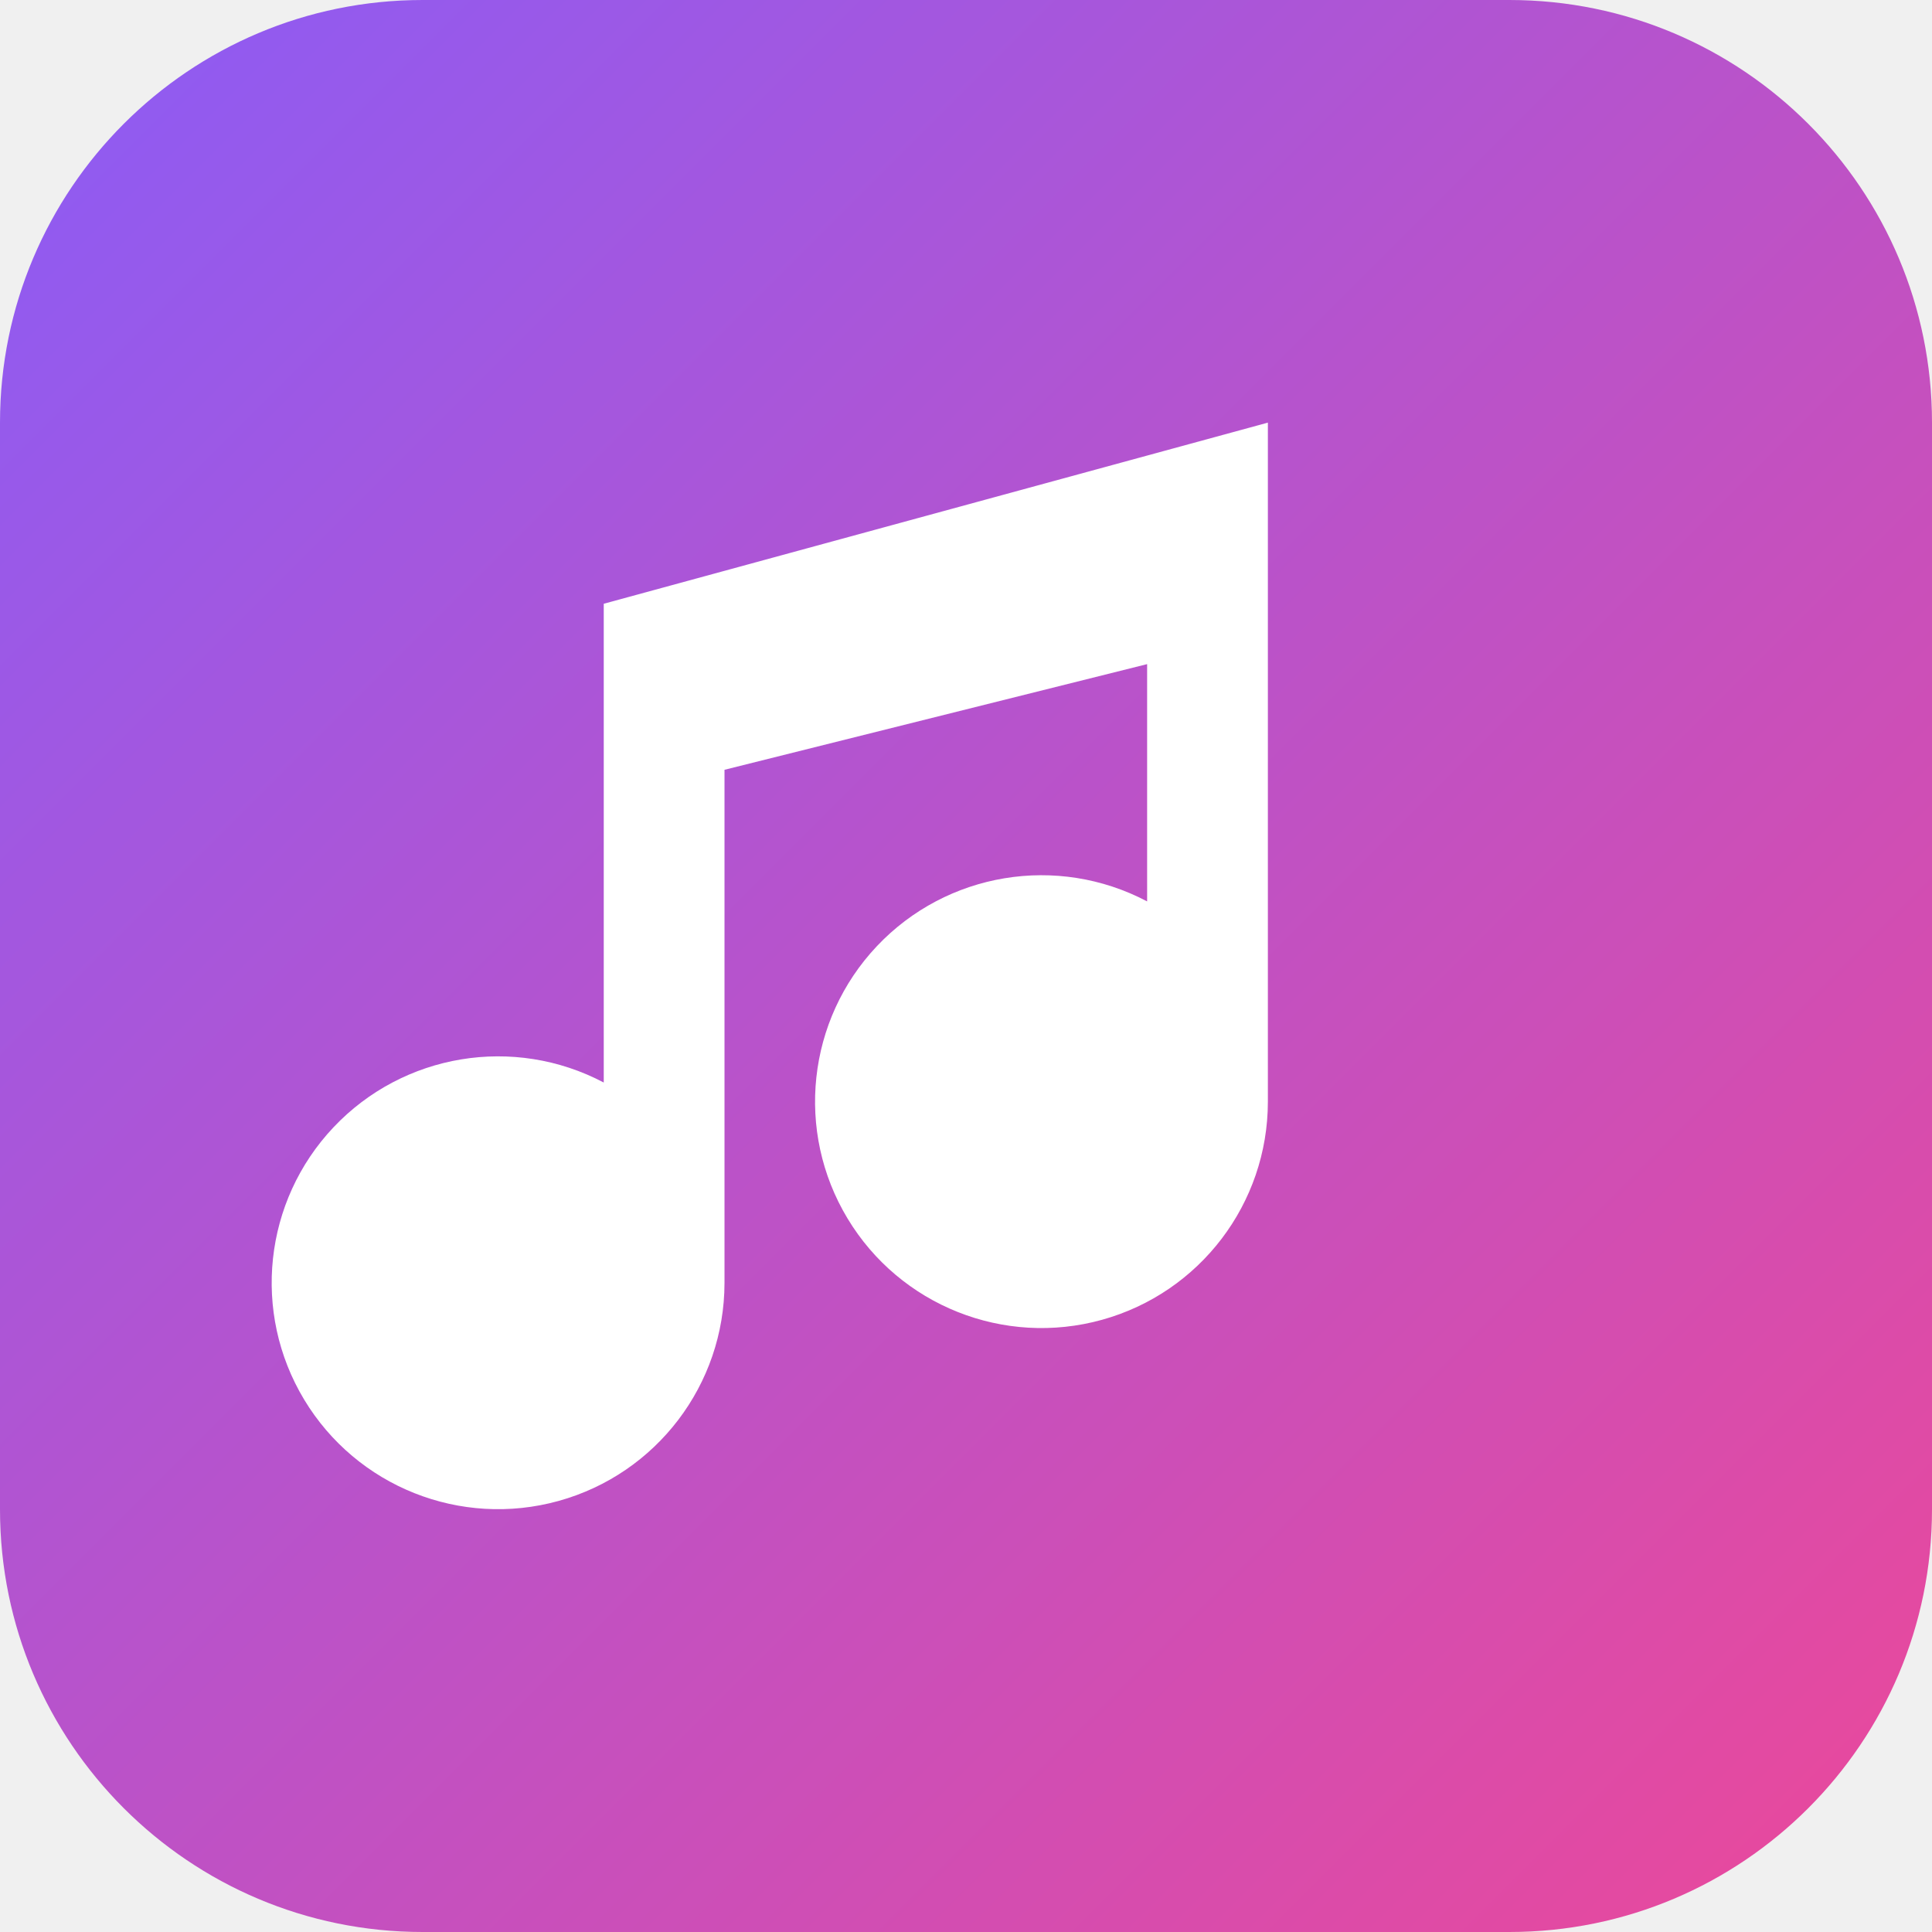
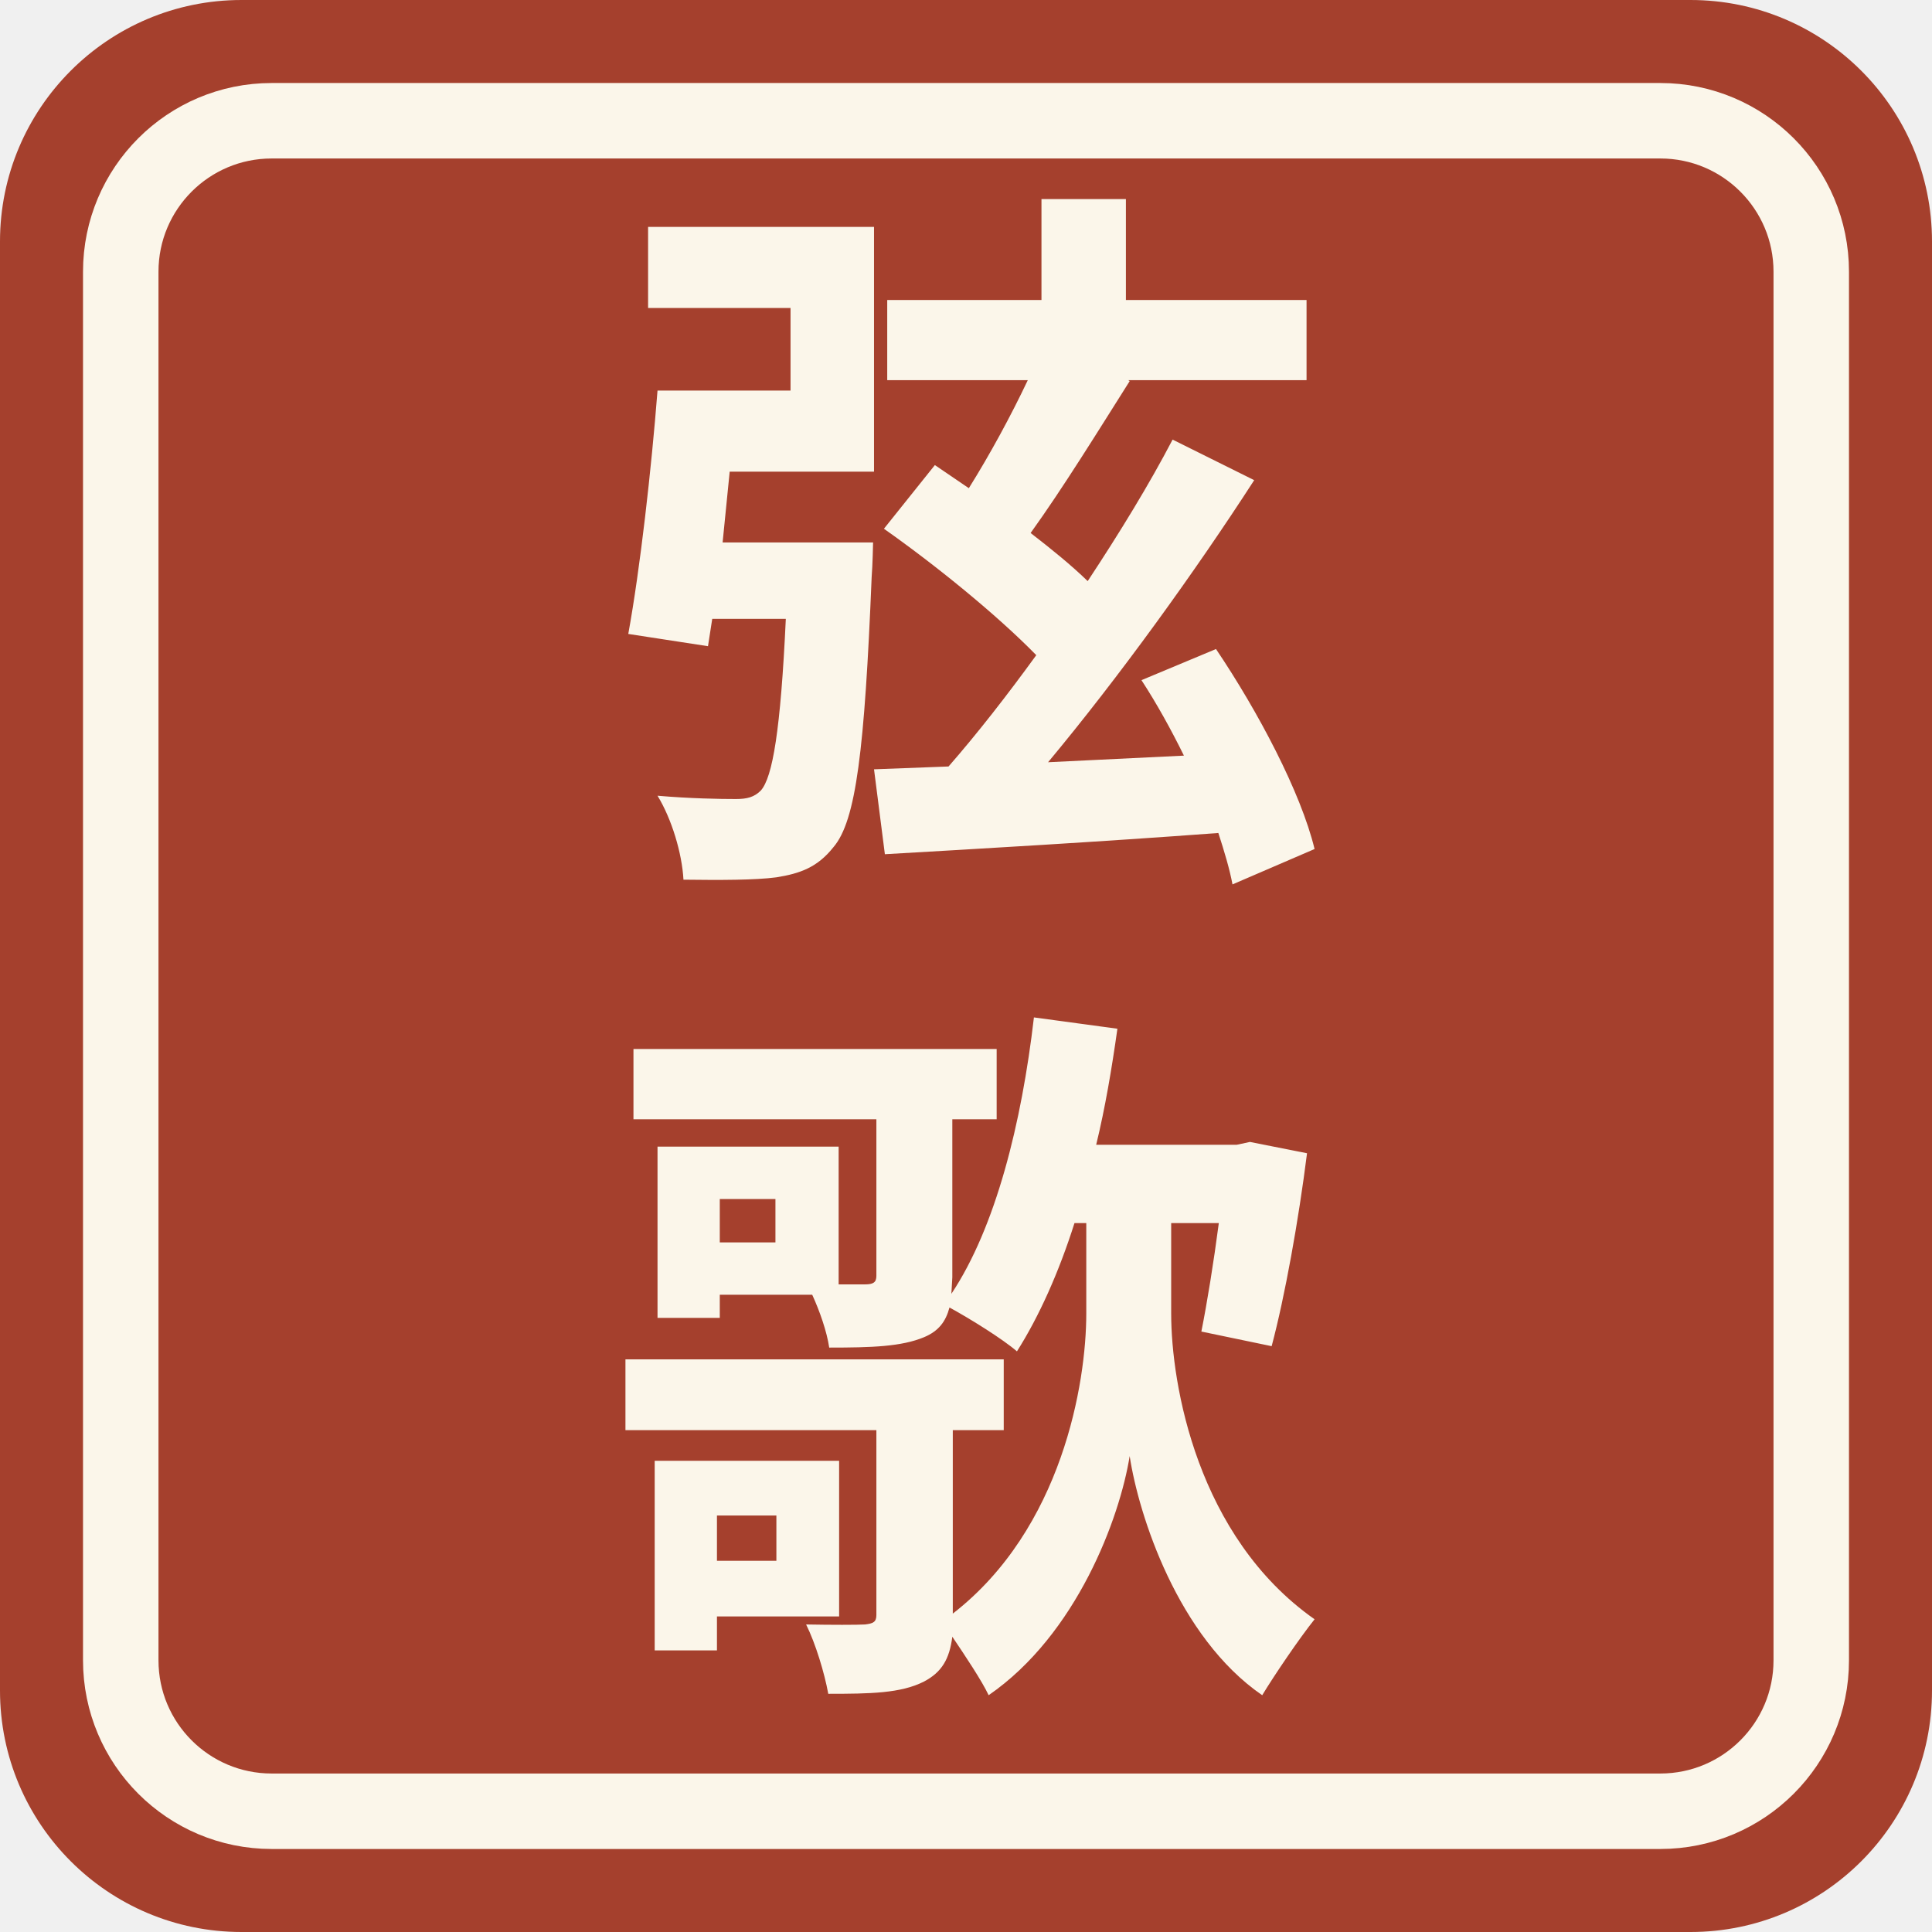
<svg xmlns="http://www.w3.org/2000/svg" viewBox="0 0 64 64">
-   <defs>
-     <linearGradient id="g" x1="0" y1="0" x2="1" y2="1">
-       <stop offset="0" stop-color="#8b5cf6" />
-       <stop offset="1" stop-color="#ec4899" />
-     </linearGradient>
-   </defs>
-   <rect width="64" height="64" rx="14" fill="url(#g)" />
-   <path d="M42 14v22.5a7.5 7.5 0 1 1-4-6.64V22l-14 3.5v17a7.5 7.5 0 1 1-4-6.64V20L42 14z" fill="#fff" />
+   <rect width="64" height="64" rx="8" fill="#a5402d" />
+   <rect x="4" y="4" width="56" height="56" rx="5" fill="none" stroke="#fbf6ea" stroke-width="2.5" />
+   <text x="32" y="27" font-family="STKaiti, KaiTi, 'Songti SC', serif" font-size="24" font-weight="bold" fill="#fbf6ea" text-anchor="middle">弦</text>
+   <text x="32" y="54" font-family="STKaiti, KaiTi, 'Songti SC', serif" font-size="24" font-weight="bold" fill="#fbf6ea" text-anchor="middle">歌</text>
</svg>
